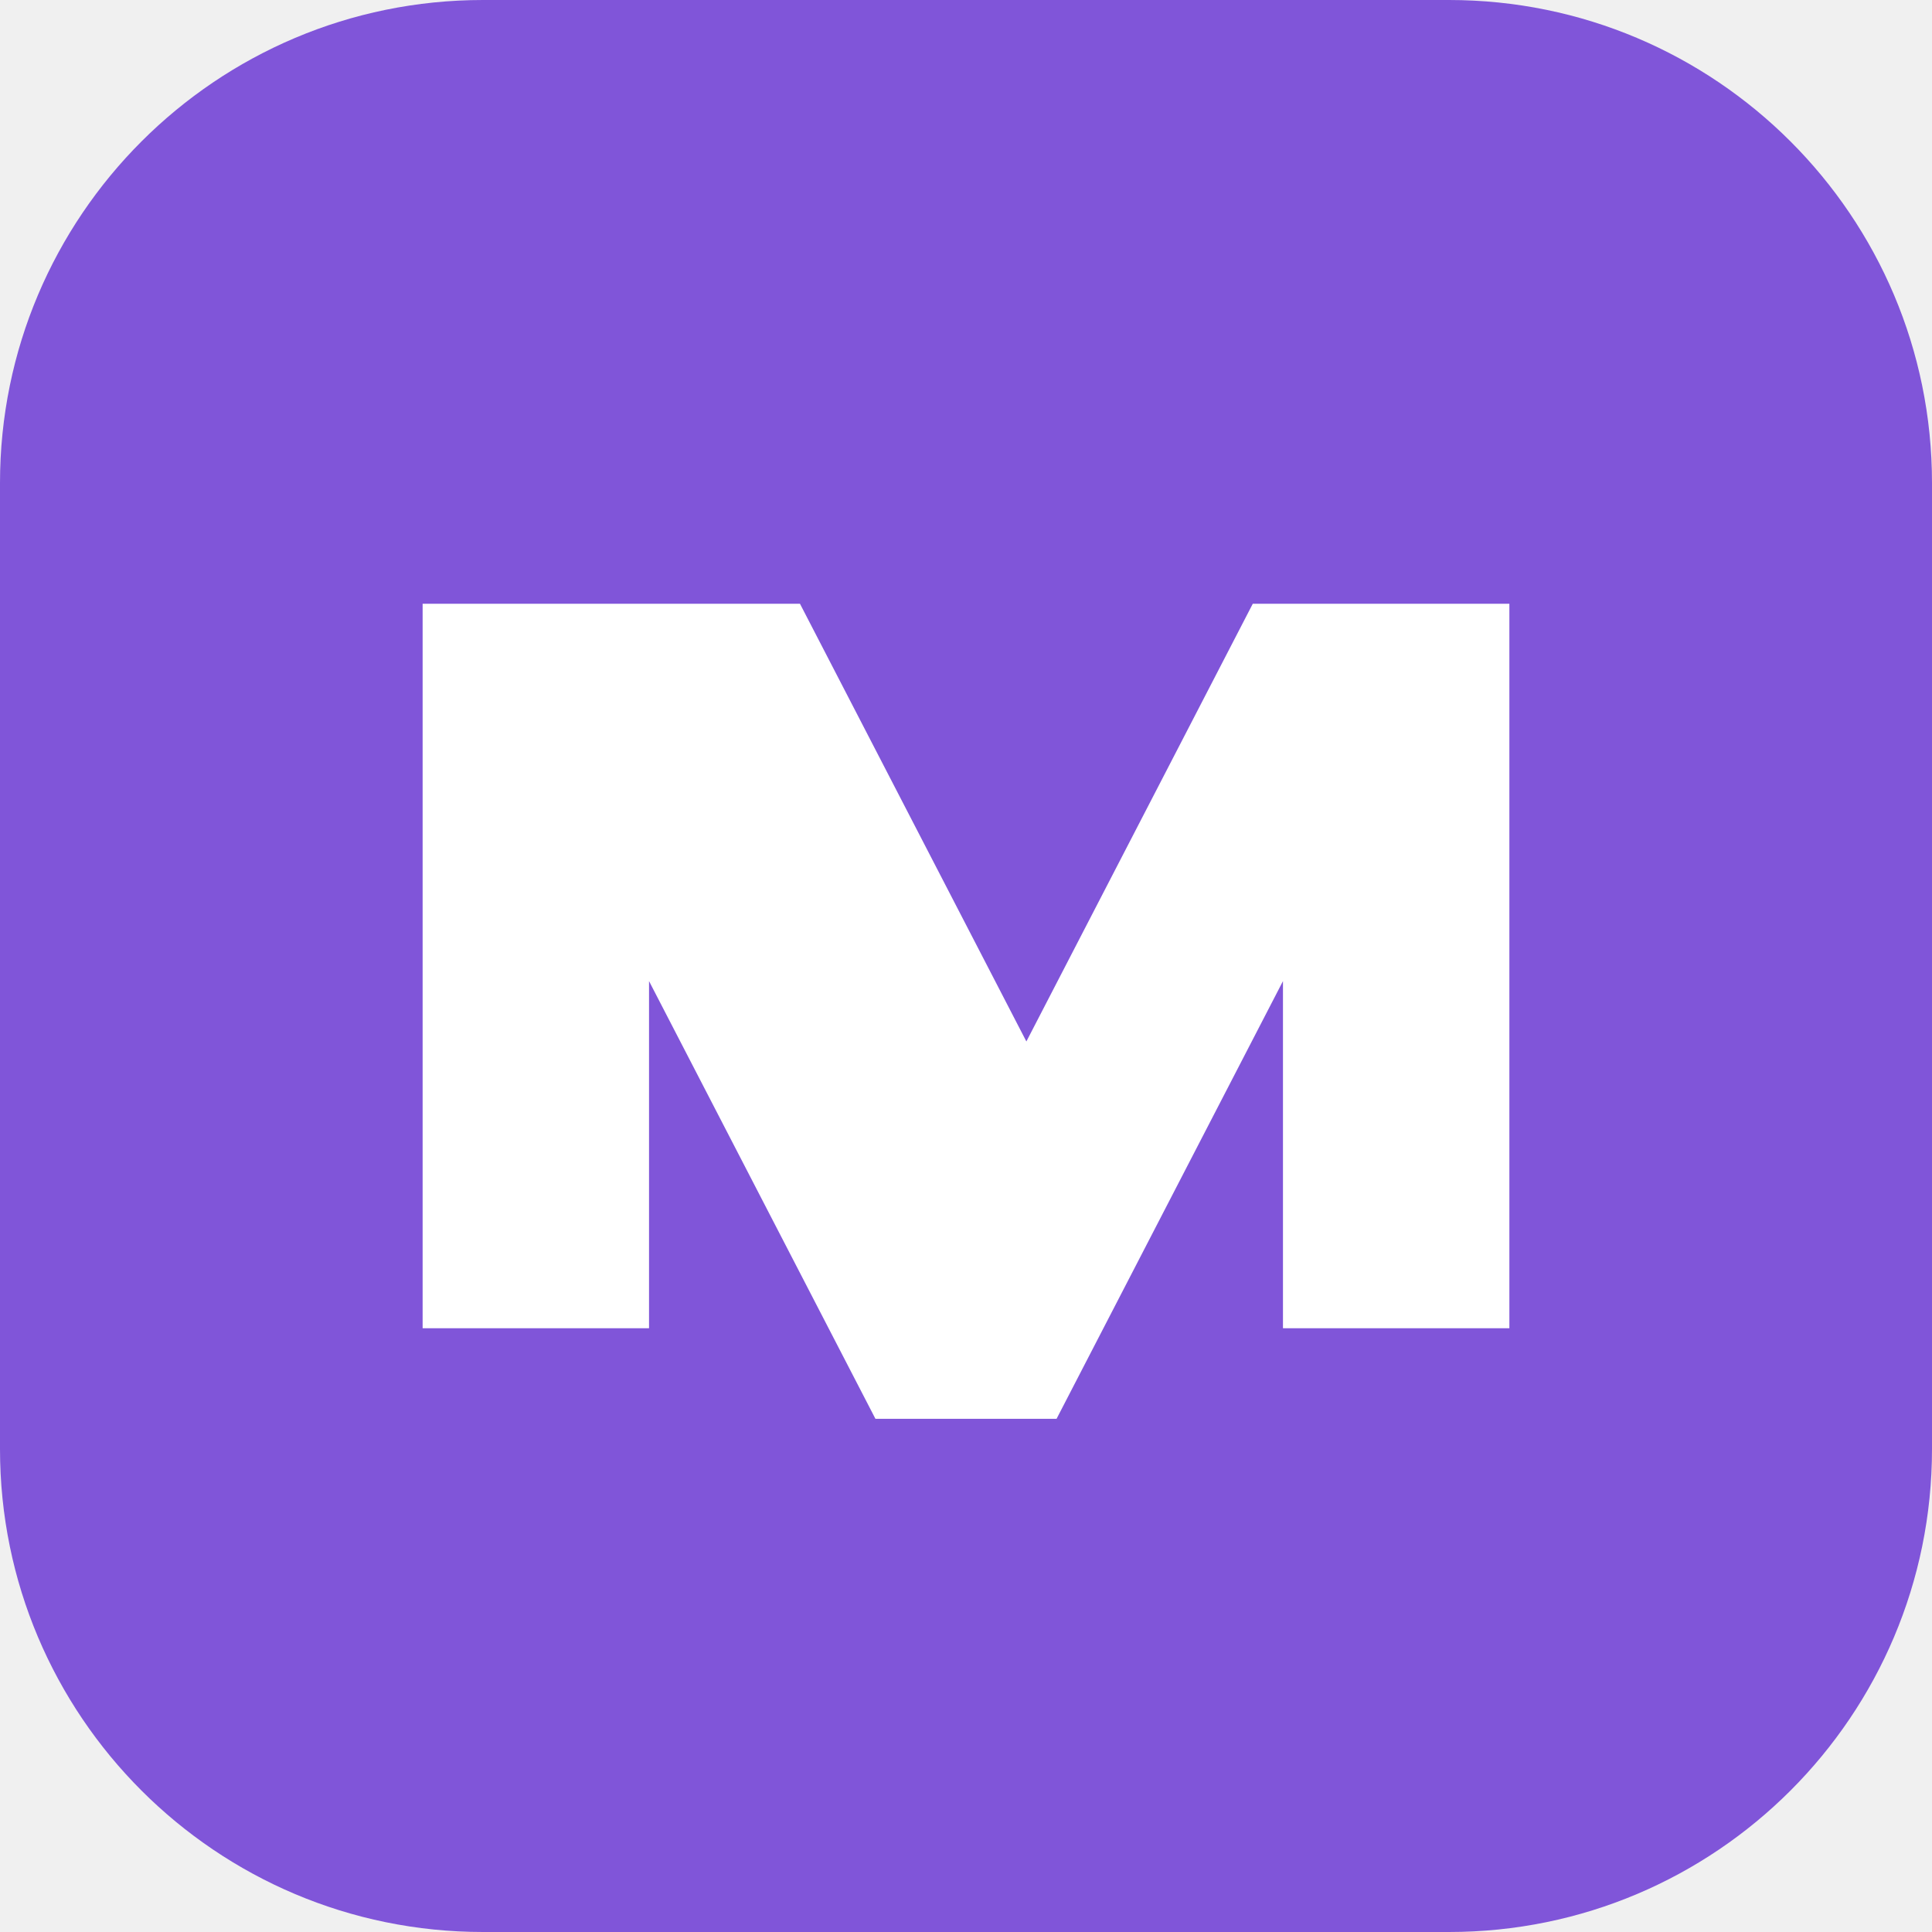
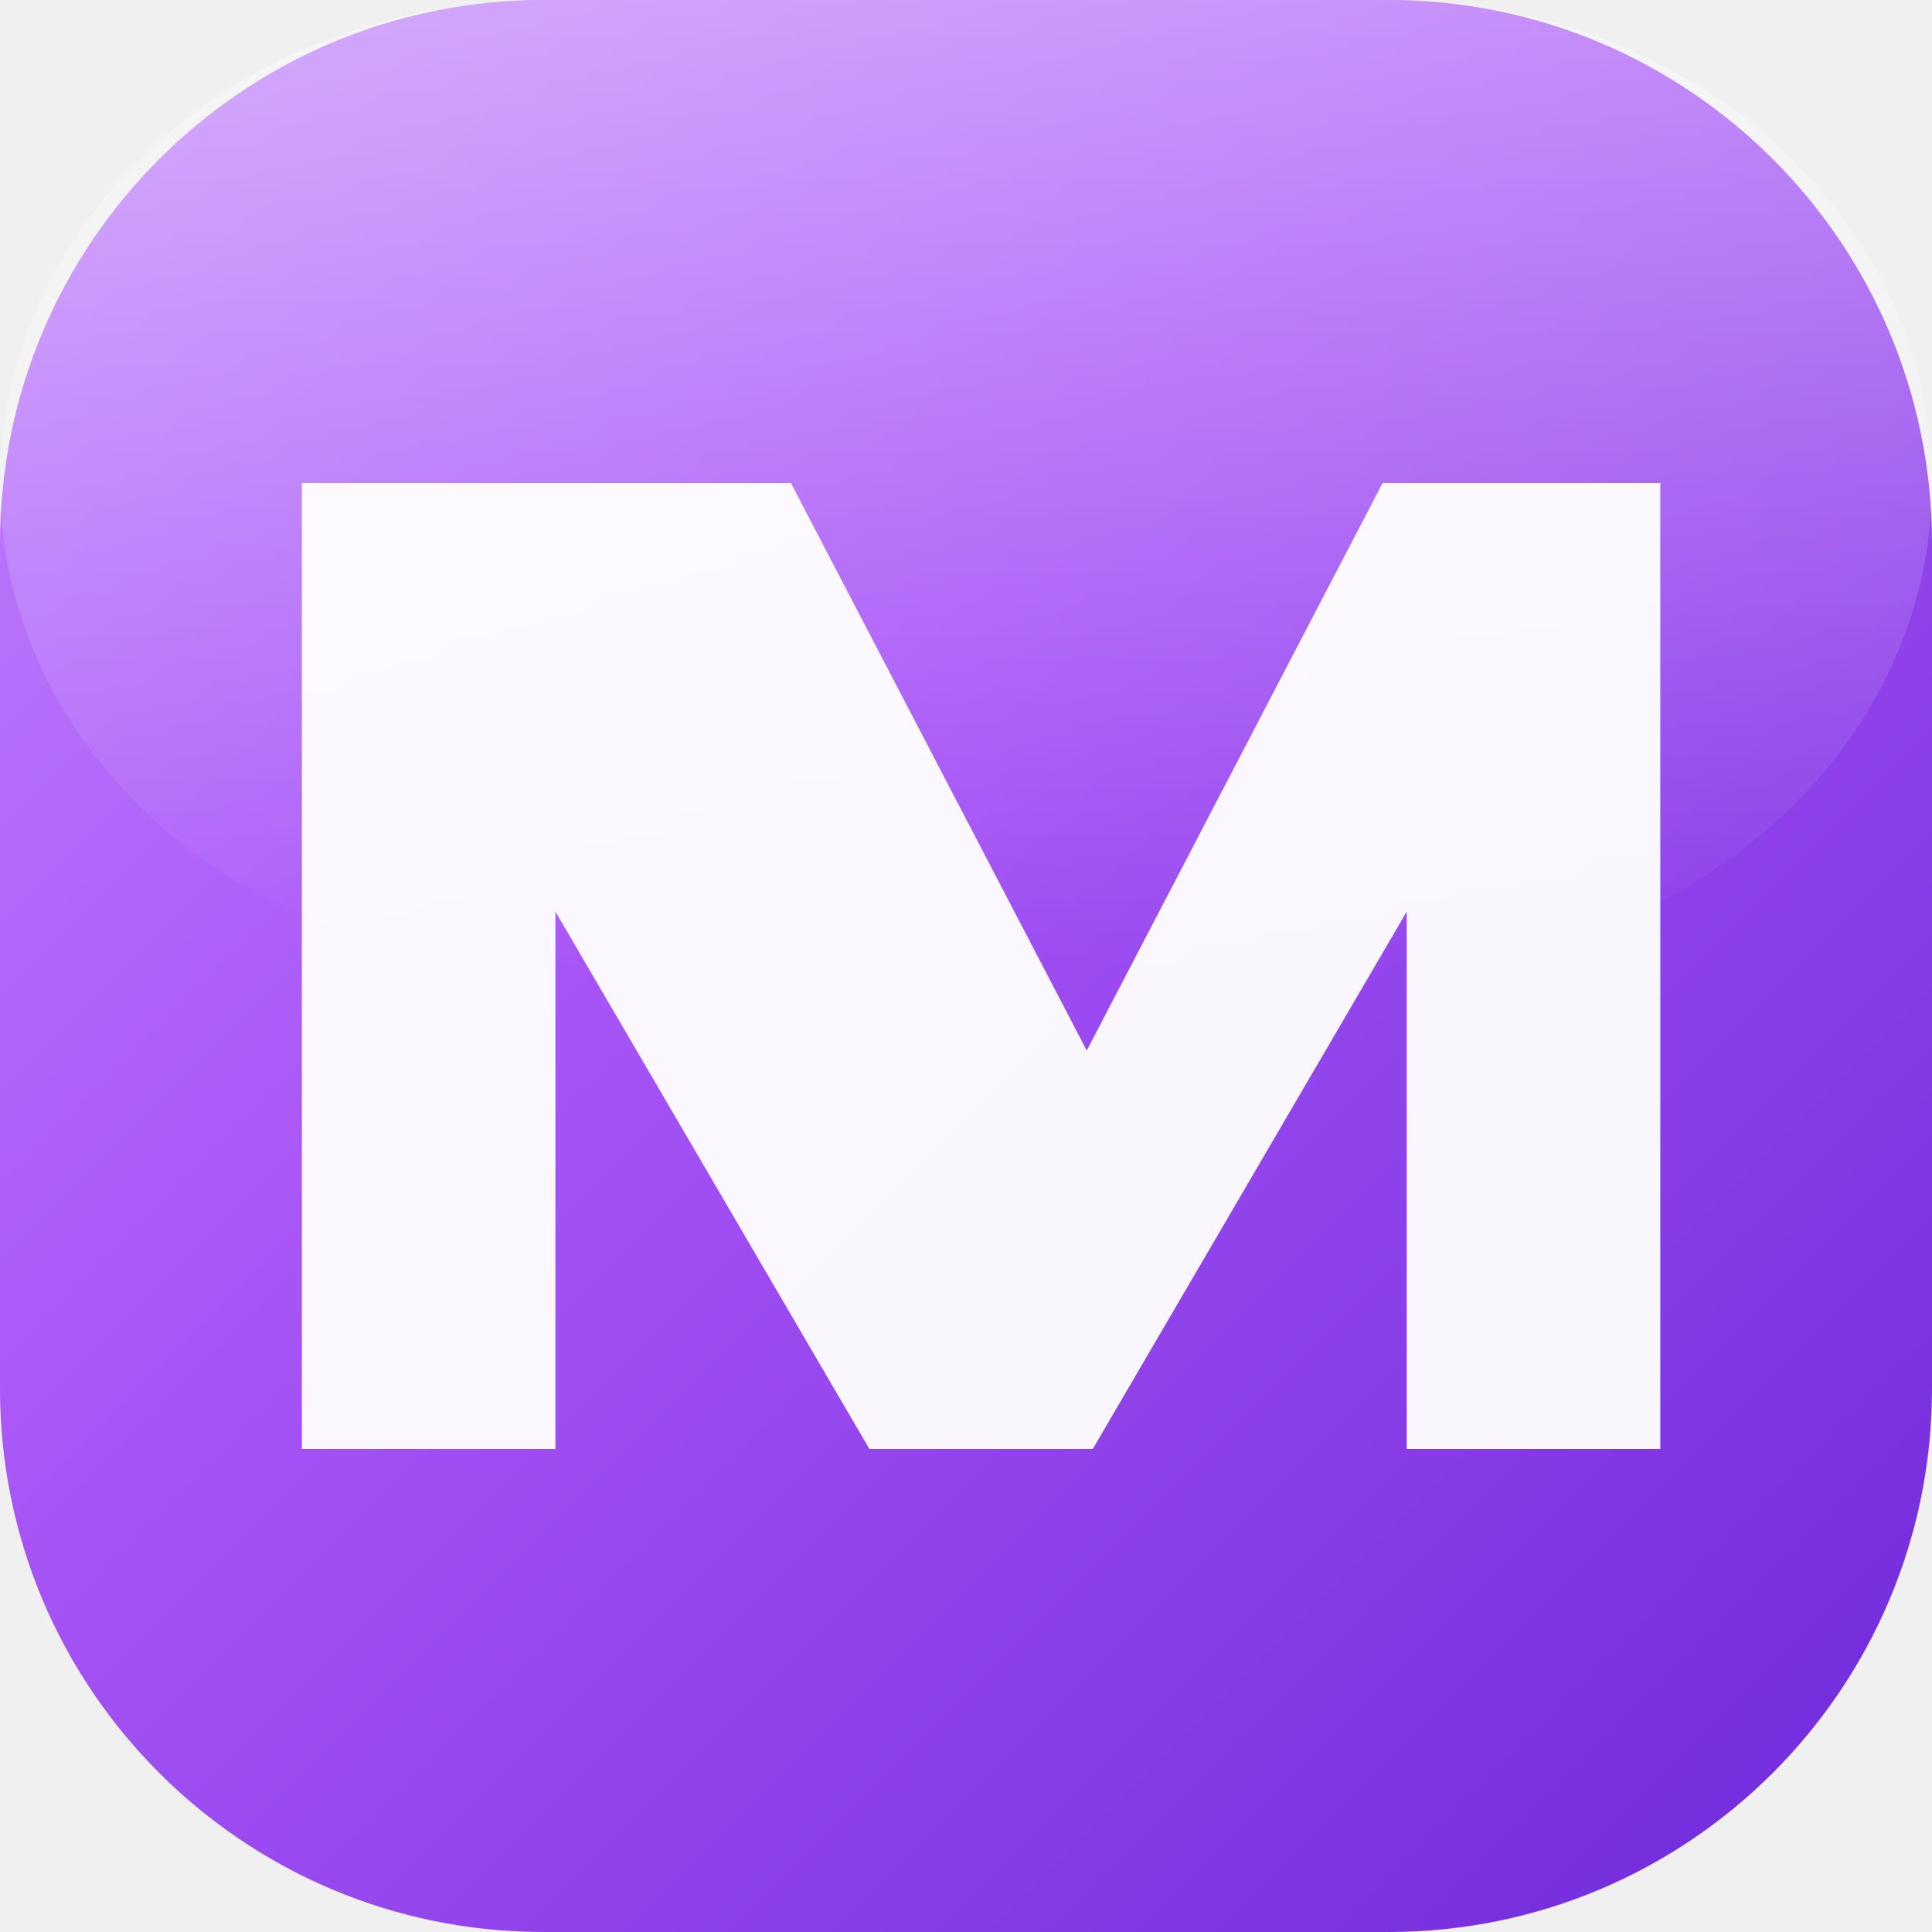
<svg xmlns="http://www.w3.org/2000/svg" viewBox="0 0 64 64" fill="none">
-   <rect width="64" height="64" rx="16" fill="#8055D9" />
-   <path d="M18 20h8.5l7.5 14.5L41.5 20H50v24h-7.5V32.5L35 47h-6L21.5 32.5V44H14V20h4z" fill="white" />
+   <defs>
+     <linearGradient id="bg" x1="0%" y1="0%" x2="100%" y2="100%">
+       <stop offset="0%" stop-color="#C084FC" />
+       <stop offset="40%" stop-color="#A855F7" />
+       <stop offset="100%" stop-color="#6D28D9" />
+     </linearGradient>
+     <linearGradient id="shine" x1="0%" y1="0%" x2="0%" y2="100%">
+       <stop offset="0%" stop-color="#fff" stop-opacity="0.35" />
+       <stop offset="100%" stop-color="#fff" stop-opacity="0" />
+     </linearGradient>
+   </defs>
+   <rect width="64" height="64" rx="18" fill="url(#bg)" />
+   <rect width="64" height="32" rx="18" fill="url(#shine)" />
+   <path d="M17 16h9.2l9.8 18.8L45.8 16H55v32h-8.4V30.2L36.2 48h-7.4L18.4 30.2V48H10V16h7z" fill="white" fill-opacity="0.95" />
</svg>
